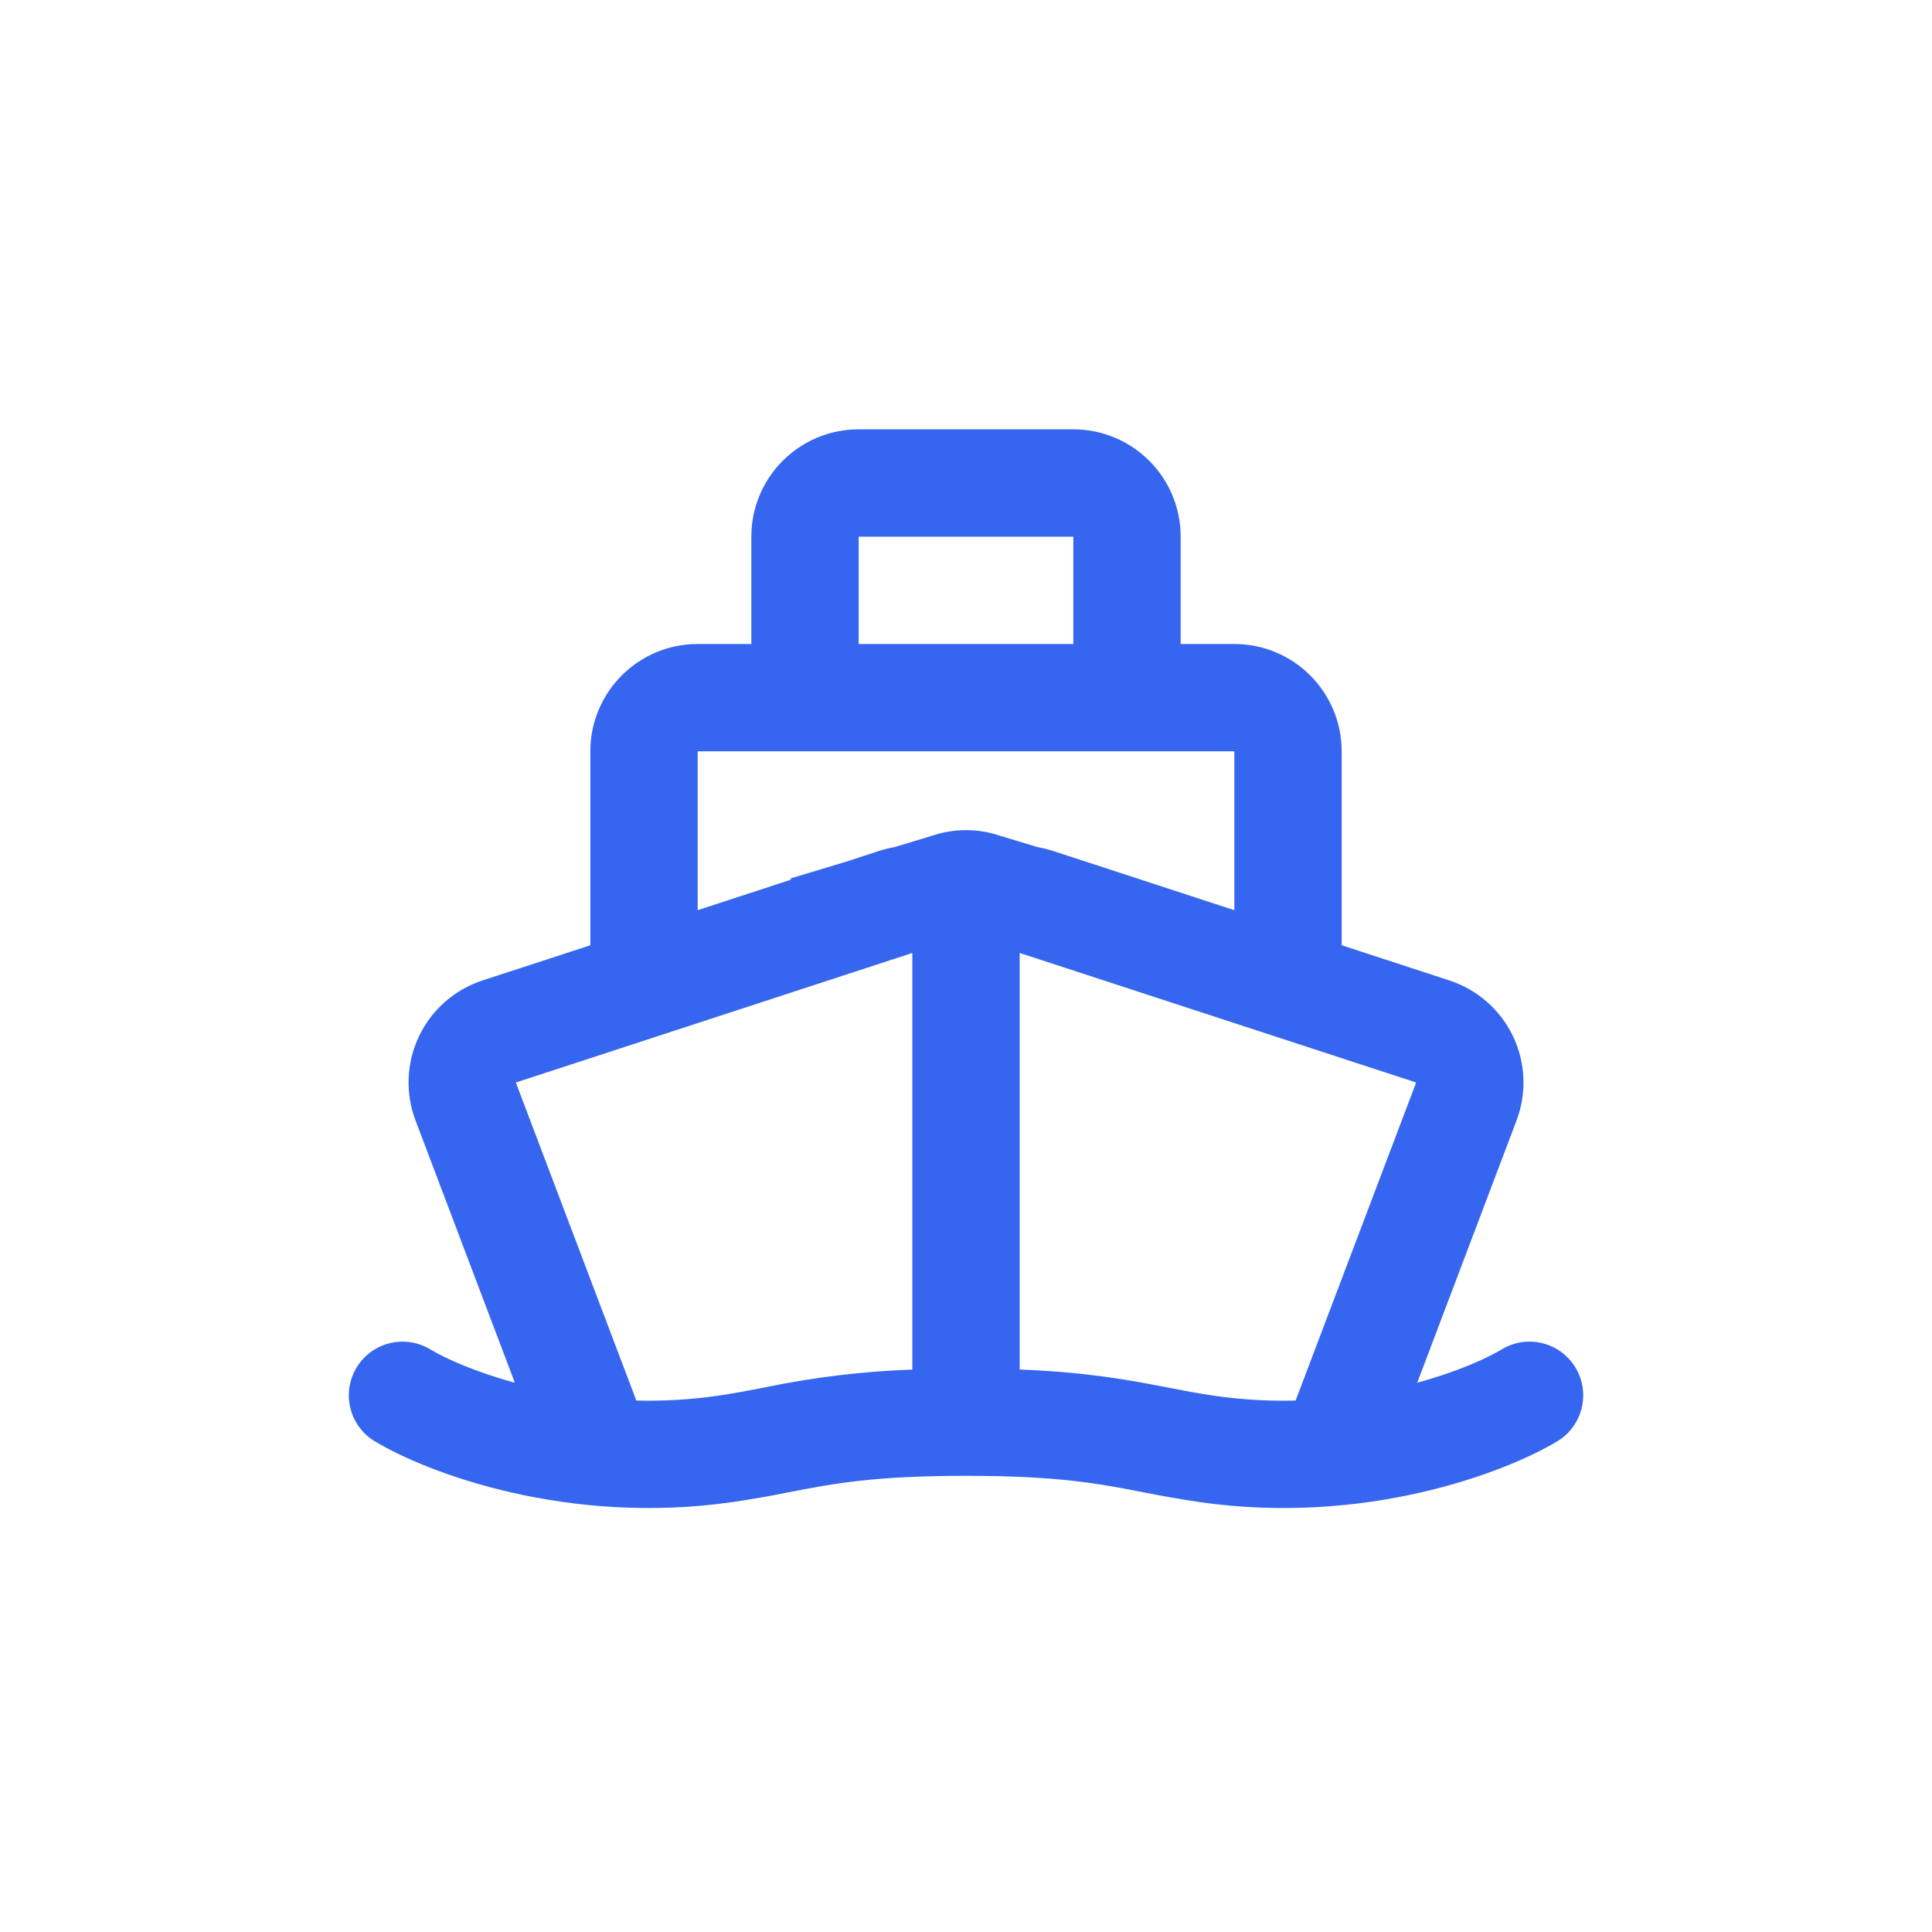
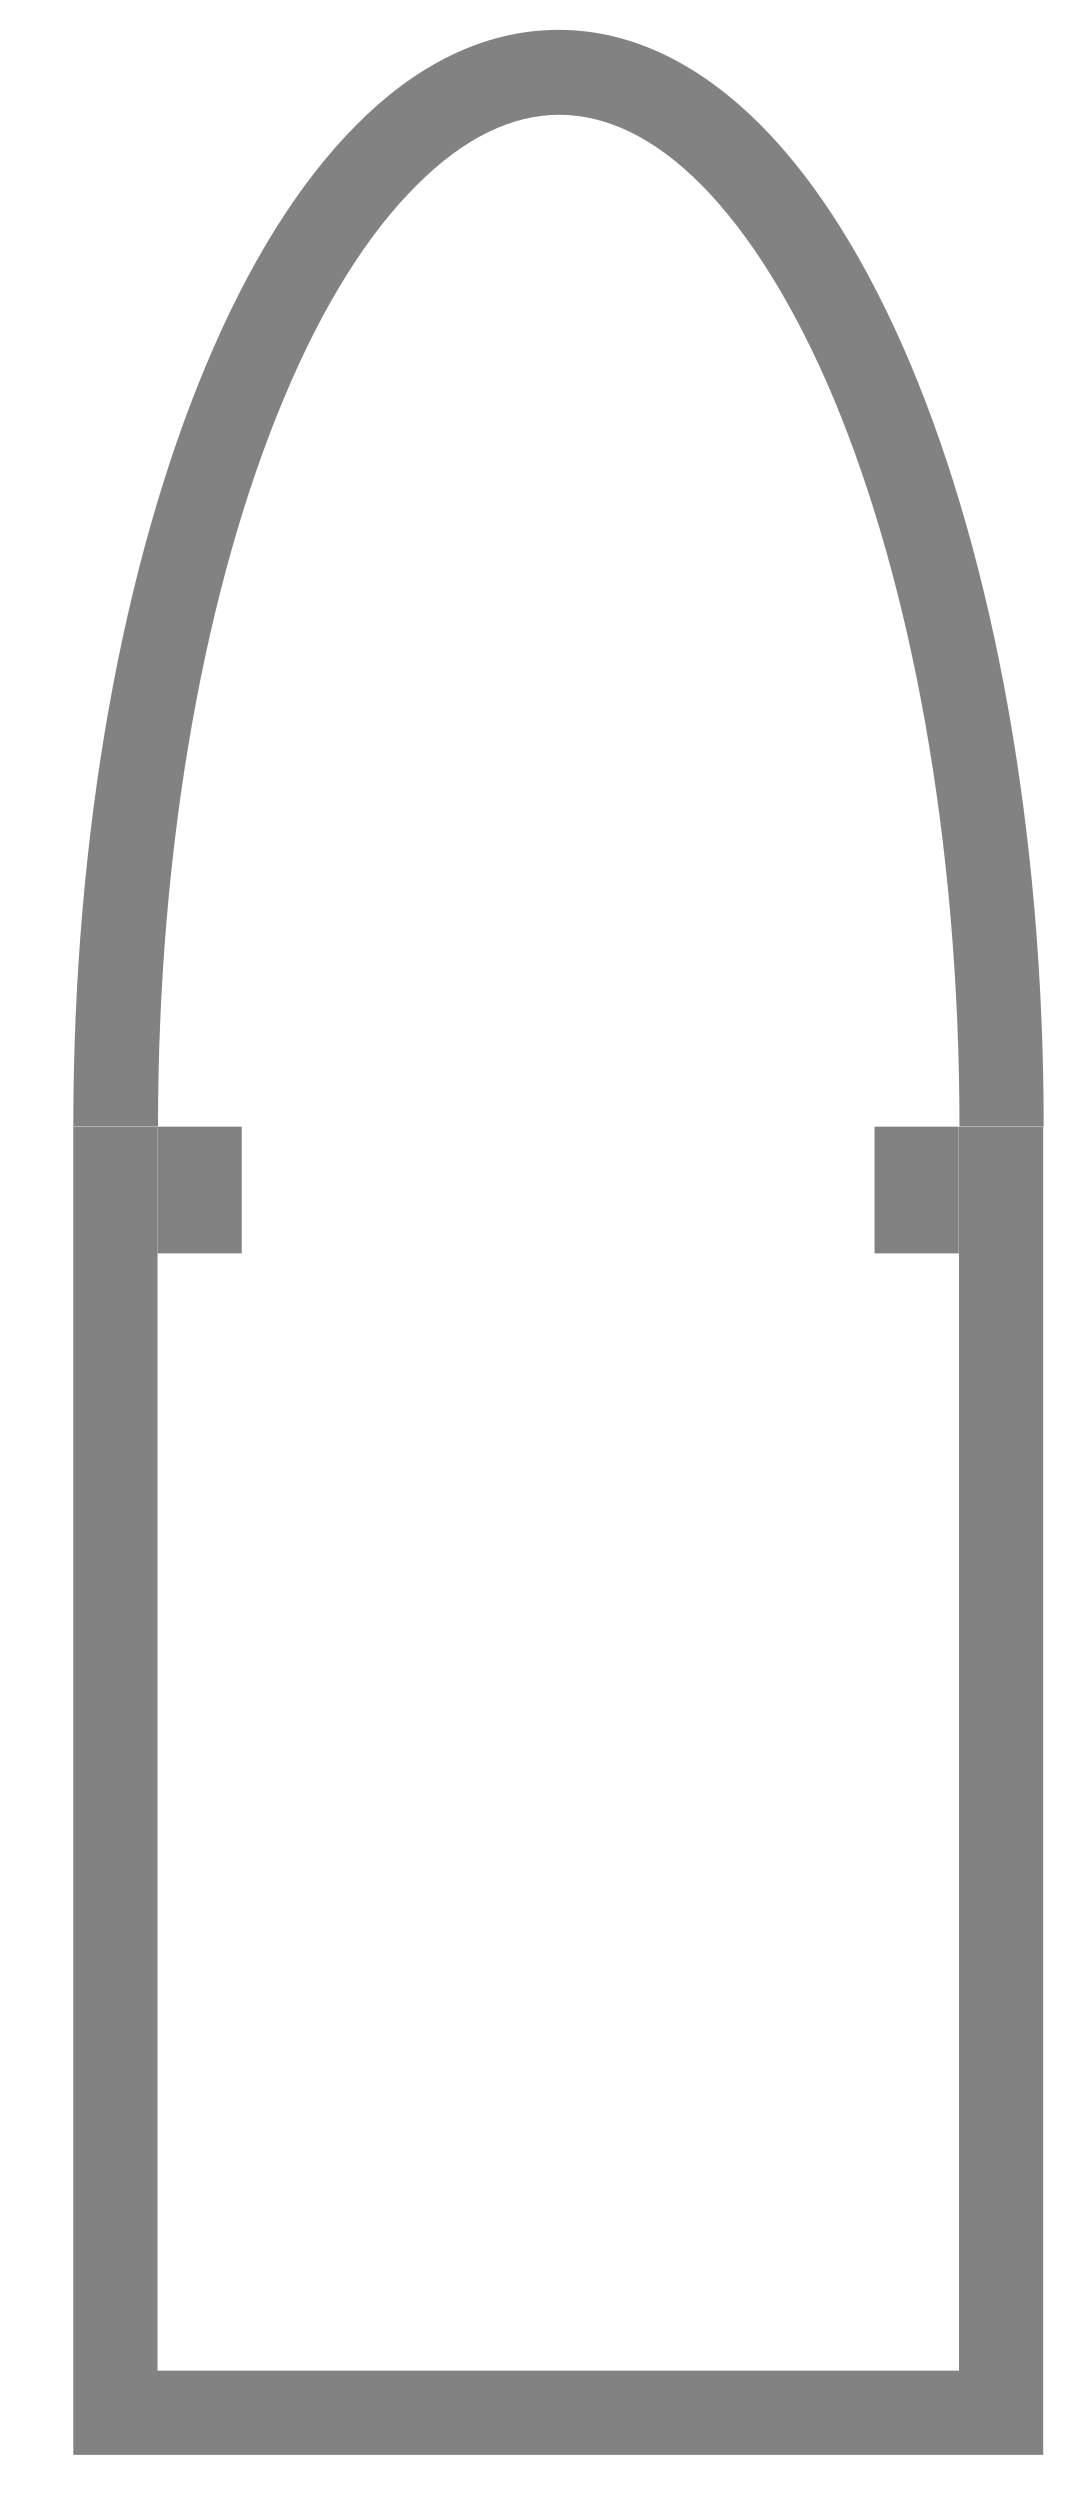
- <svg xmlns="http://www.w3.org/2000/svg" t="1776152344510" class="icon" viewBox="0 0 1024 1024" version="1.1" p-id="13746" width="200" height="200">
-   <path d="M625.778 284.444v56.889h28.444a56.889 56.889 0 0 1 56.889 56.889v102.77l57.145 18.688a56.889 56.889 0 0 1 35.527 74.24l-52.622 138.951c21.02-5.746 36.779-12.828 44.857-17.721a28.444 28.444 0 0 1 29.298 48.811c-28.444 17.067-102.286 44.658-189.326 32.199a589.369 589.369 0 0 1-30.635-5.348c-23.211-4.494-44.373-8.59-93.355-8.59-48.953 0-70.144 4.096-93.355 8.59a589.369 589.369 0 0 1-30.606 5.348c-87.04 12.43-160.882-15.132-189.326-32.199a28.444 28.444 0 0 1 29.269-48.811c8.107 4.892 23.836 11.975 44.885 17.721l-52.622-138.98a56.889 56.889 0 0 1 35.499-74.24L312.889 501.02V398.222a56.889 56.889 0 0 1 56.889-56.889h28.444v-56.889a56.889 56.889 0 0 1 56.889-56.889h113.778a56.889 56.889 0 0 1 56.889 56.889z m-170.667 0v56.889h113.778v-56.889h-113.778z m-85.333 197.973l49.835-16.299-1.138-0.37 30.464-9.188 16.953-5.547c2.702-0.853 5.404-1.536 8.107-1.991l19.911-6.03a56.149 56.149 0 0 1 36.21 0l19.854 6.002c2.702 0.484 5.404 1.138 8.135 2.02l16.953 5.547 2.816 0.853-0.085 0.028L654.222 482.418V398.222H369.778v84.196z m113.778 22.67l-210.148 68.665 63.858 168.562a256.569 256.569 0 0 0 42.724-2.475c8.732-1.252 16.839-2.816 25.316-4.466A461.852 461.852 0 0 1 483.556 725.902v-220.786z m267.036 68.665L540.444 505.088v220.786c36.693 1.451 58.482 5.689 78.279 9.5 8.448 1.65 16.555 3.214 25.316 4.466 14.791 2.105 29.099 2.816 42.667 2.475l63.886-168.562z" fill="#3666EF" p-id="13747" />
+ <svg xmlns="http://www.w3.org/2000/svg" version="1.1" id="Layer_1" x="0px" y="0px" viewBox="730 35 440 1030" style="enable-background:new 0 0 1920 1080;" xml:space="preserve">
+   <style type="text/css">
+ 	.st0{fill:#828282;}
+ </style>
+   <g>
+     <path class="st0" d="M760.2,499.2v547.2h399.6V499.2h-34.7v512.5H794.9V499.2H760.2z" />
+     <path class="st0" d="M794.9,499.2v52.2h34.7v-52.2L794.9,499.2L794.9,499.2z M1090.3,499.2v52.2h34.7v-52.2L1090.3,499.2   L1090.3,499.2z M847.1,198.8c-31.9,76-52,182.2-52,300.3h-34.9c0-121.6,20.7-232.7,54.8-313.9c17-40.6,37.7-74.5,61.7-98.6   c23.9-24.2,52.2-39.3,83.4-39.3s59.3,15.1,83.4,39.3c23.9,24.1,44.6,58,61.7,98.6c34.1,81.2,54.8,192.1,54.8,313.9h-34.7   c0-118.2-20.2-224.4-52-300.3c-16-38-34.6-67.6-54.2-87.5c-19.6-19.8-39.5-29-58.7-29c-19.1,0-39,9.2-58.7,29   C881.6,131.2,863,160.8,847.1,198.8L847.1,198.8z" />
+   </g>
</svg>
